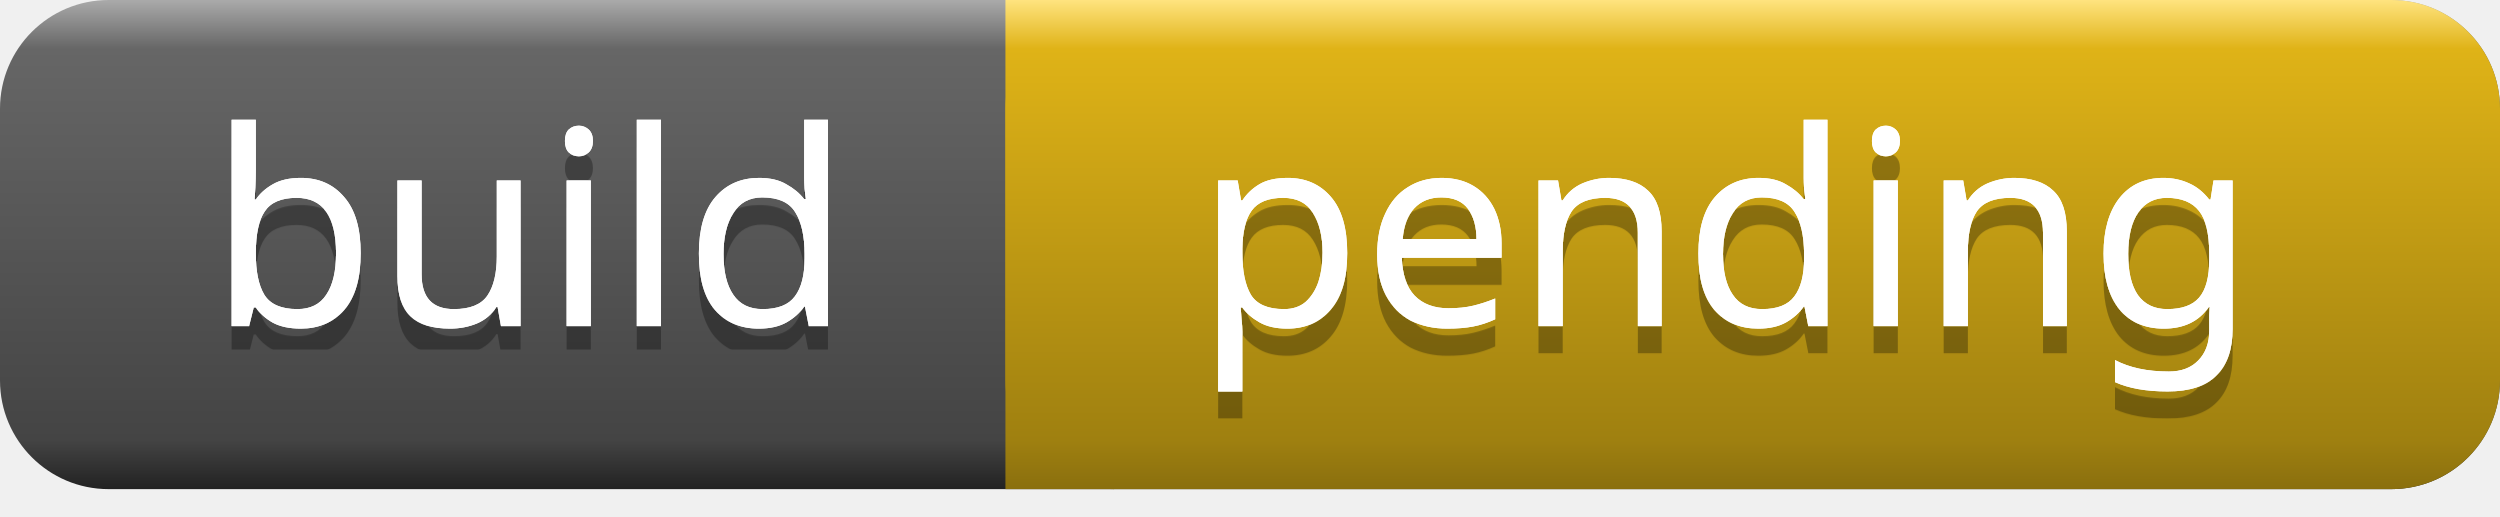
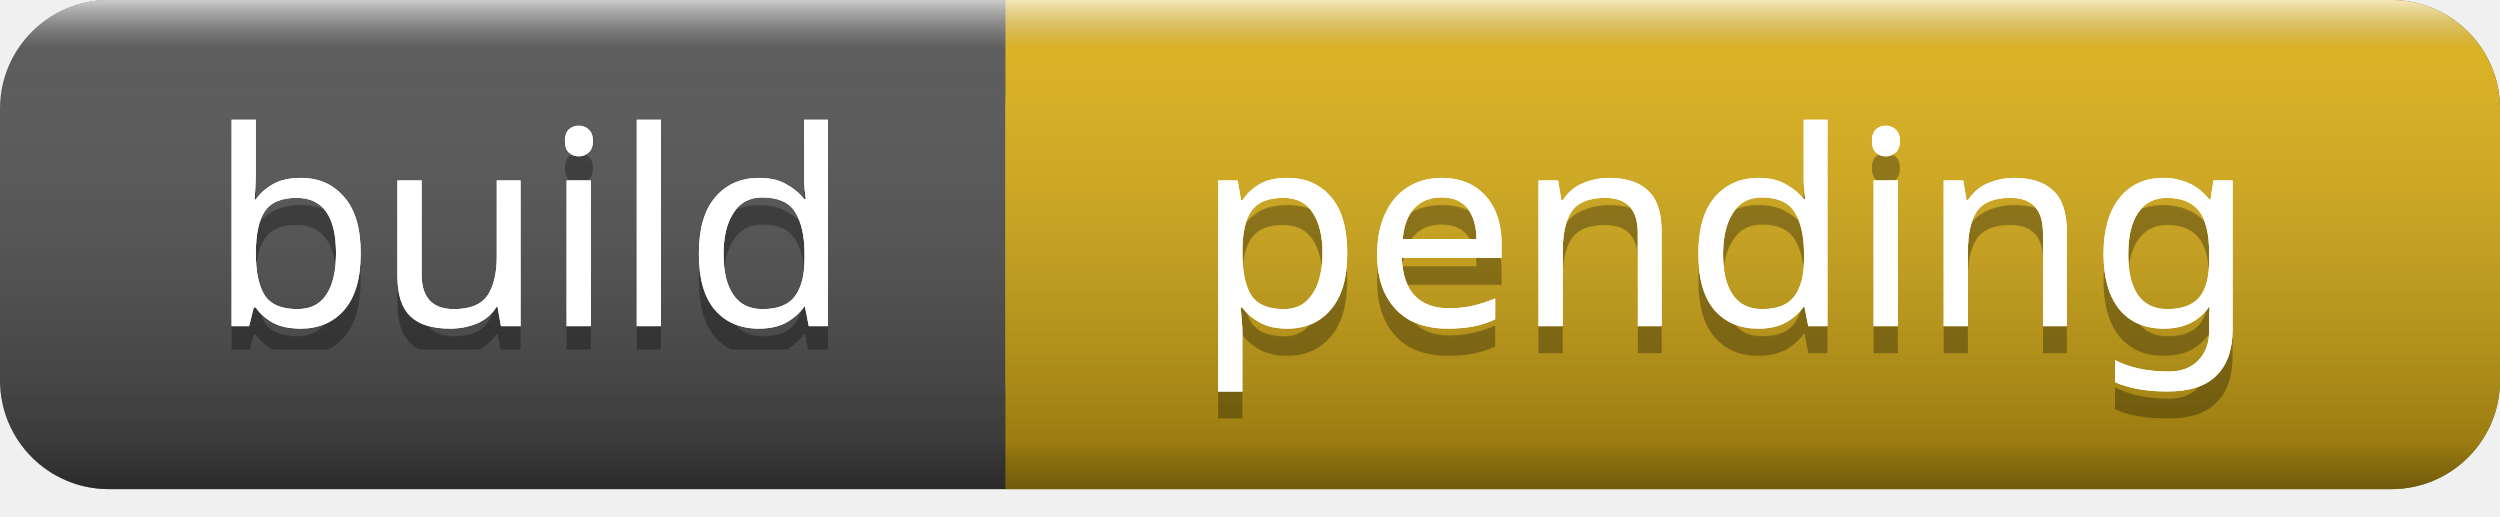
<svg xmlns="http://www.w3.org/2000/svg" width="92" height="19">
  <linearGradient id="a" x2="0" y2="100%">
-     <stop offset="0" stop-color="#aaa" />
-     <stop offset=".1" stop-color="#666" />
-     <stop offset=".9" stop-color="#444" />
-     <stop offset="1" stop-color="#222" />
+     <stop offset="0" stop-color="rgba(255,255,255,.7)" />
+     <stop offset=".1" stop-color="rgba(170,170,170,.1)" />
+     <stop offset=".9" stop-color="rgba(0,0,0,.3)" />
+     <stop offset="1" stop-color="rgba(0,0,0,.5)" />
  </linearGradient>
-   <linearGradient id="b" x2="0" y2="100%">
-     <stop offset="0" stop-color="#ffe37f" />
-     <stop offset=".1" stop-color="#dfb317" />
-     <stop offset=".9" stop-color="#9f8010" />
-     <stop offset="1" stop-color="#8a6f0e" />
-   </linearGradient>
-   <filter id="c">
+   <filter id="b">
    <feOffset dy="1" in="SourceAlpha" />
    <feColorMatrix values="1 0 0 0 0 0 1 0 0 0 0 0 1 0 0 0 0 0 .3 0" />
    <feMerge>
      <feMergeNode />
      <feMergeNode in="SourceGraphic" />
      <feMergeNode in="SourceGraphic" />
    </feMerge>
  </filter>
+   <rect rx="4" width="92" height="18" fill="#555" />
+   <rect rx="4" x="37" width="55" height="18" fill="#dfb317" />
+   <rect x="37" width="4" height="18" fill="#dfb317" />
  <rect rx="4" width="92" height="18" fill="url(#a)" />
-   <rect rx="4" x="37" width="55" height="18" fill="url(#b)" />
-   <rect x="37" width="4" height="18" fill="url(#b)" />
  <g fill="#fff" text-anchor="middle" font-family="Verdana, sans-serif" font-size="10">
-     <text x="19.5" y="12" filter="url(#c)">build</text>
-     <text x="63.5" y="12" filter="url(#c)">pending</text>
+     <text x="19.5" y="12" filter="url(#b)">build</text>
+     <text x="63.5" y="12" filter="url(#b)">pending</text>
  </g>
</svg>
